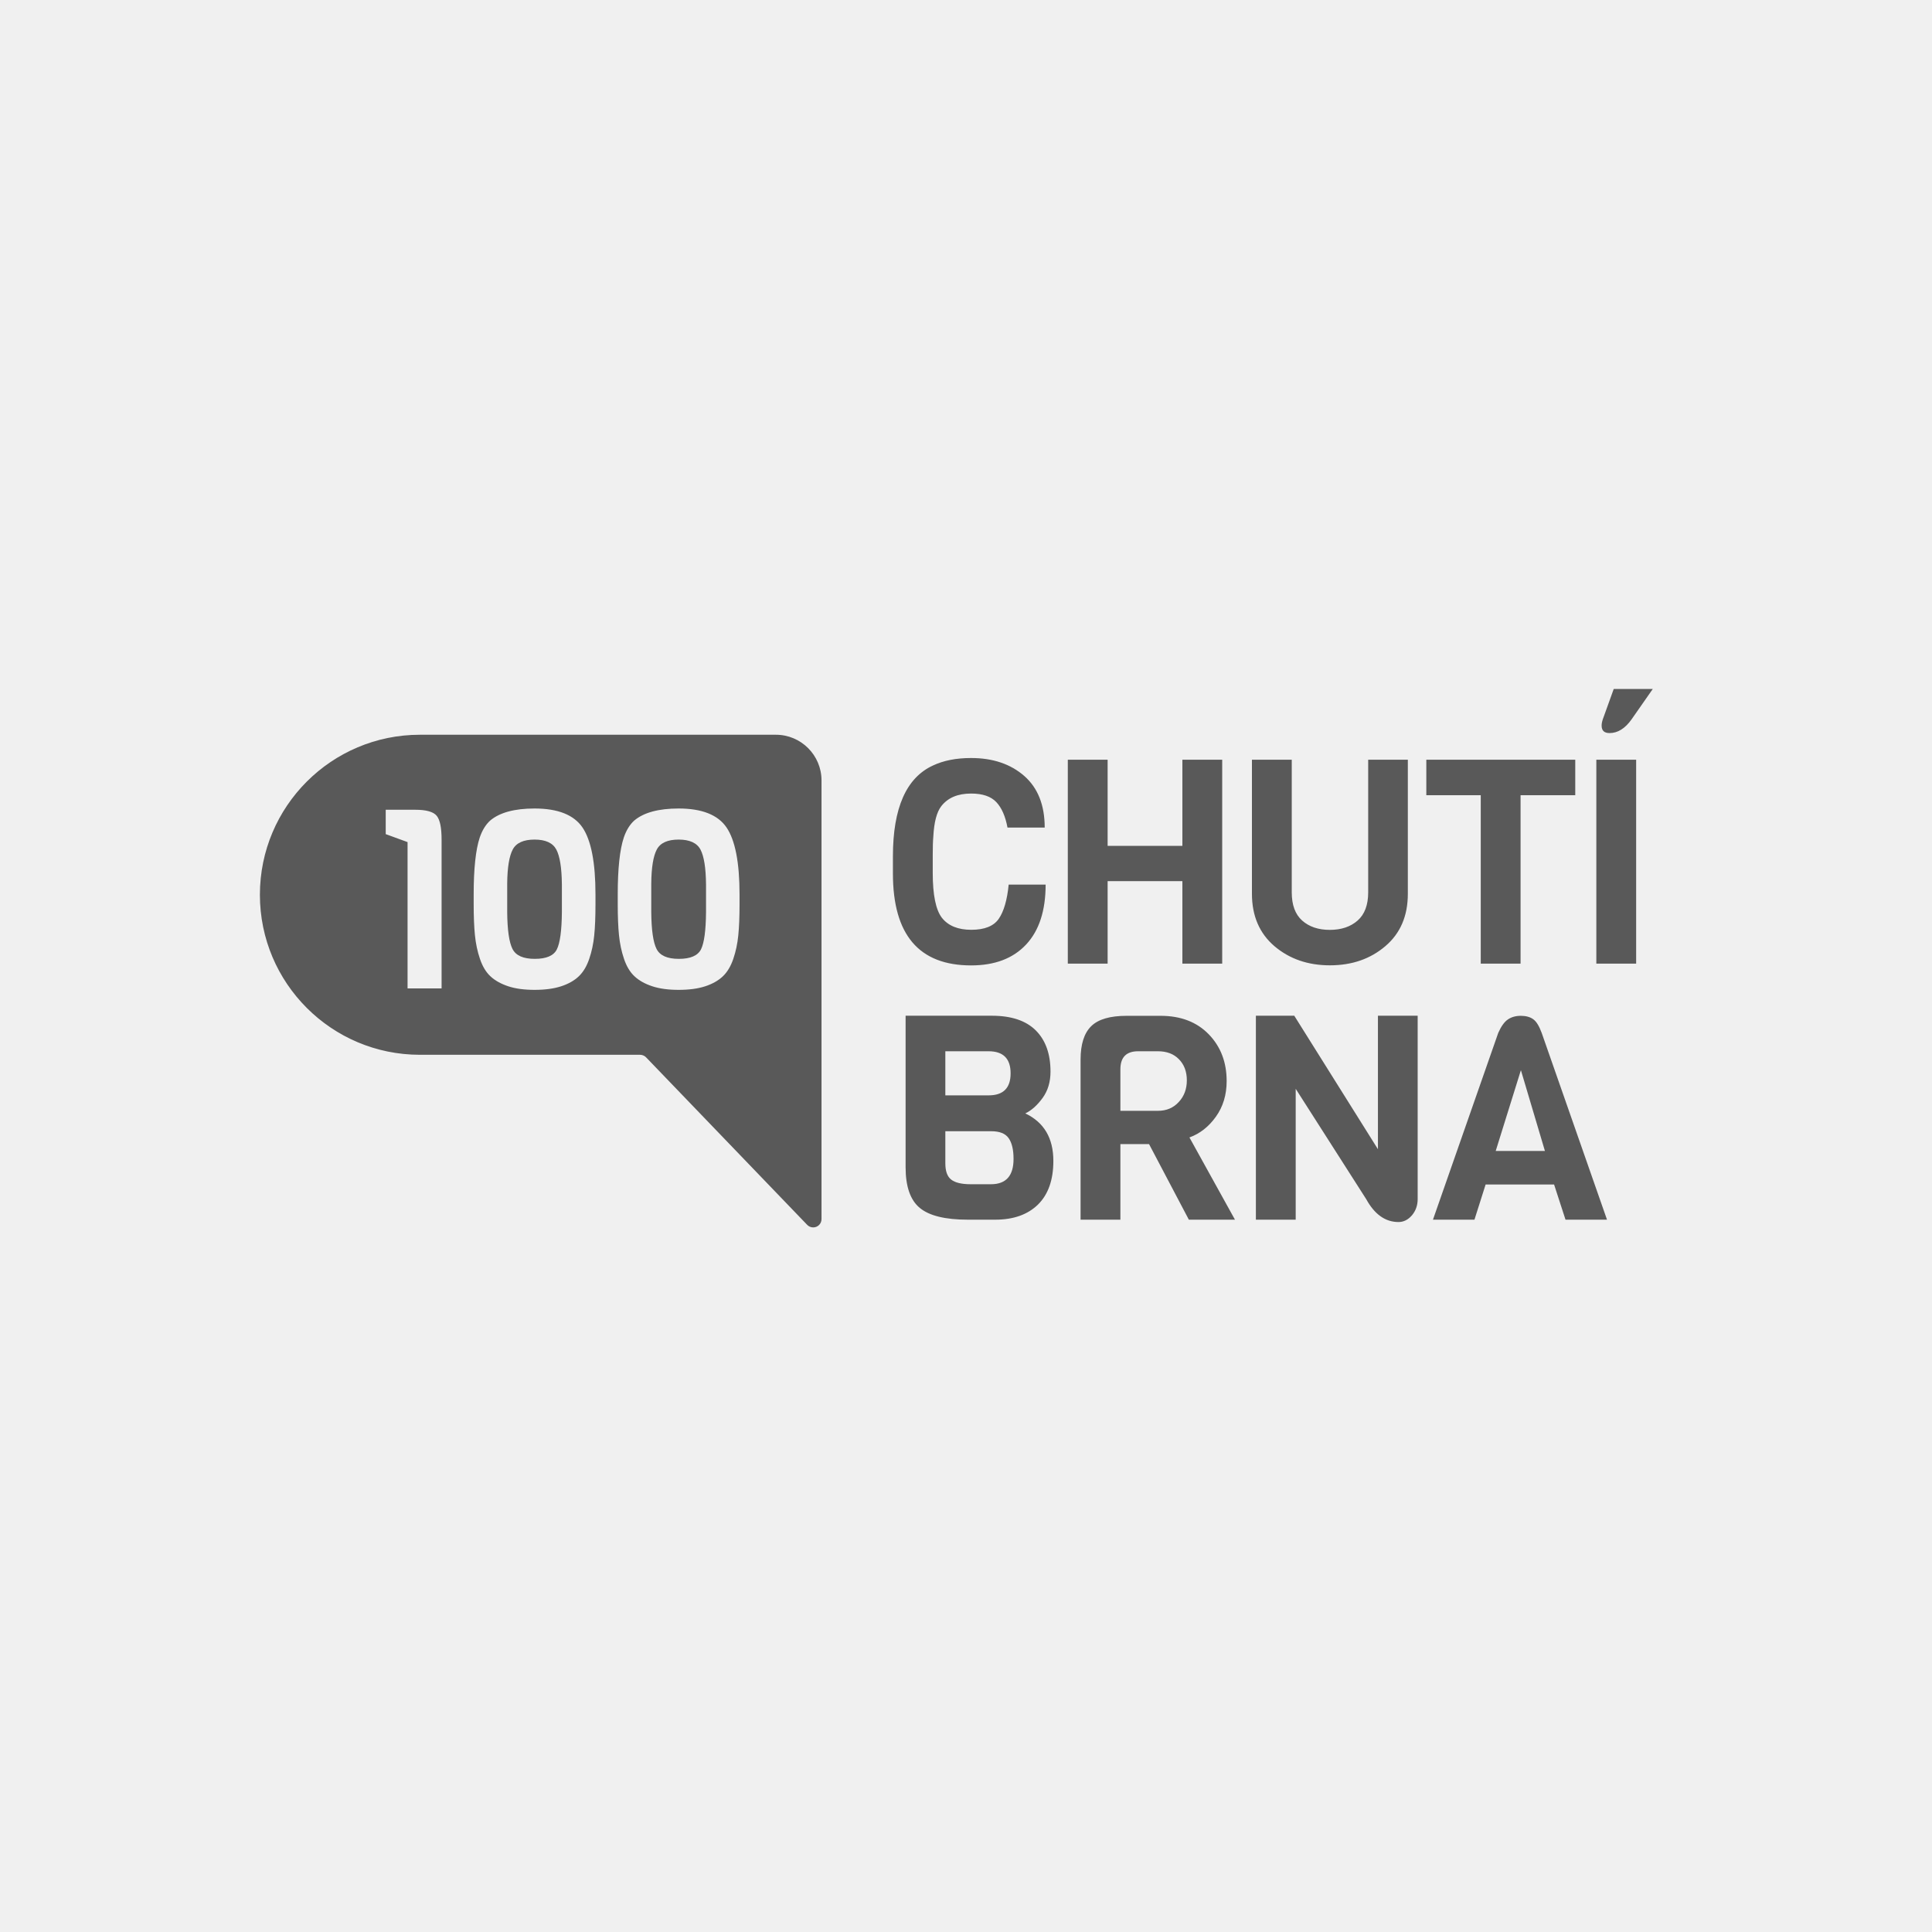
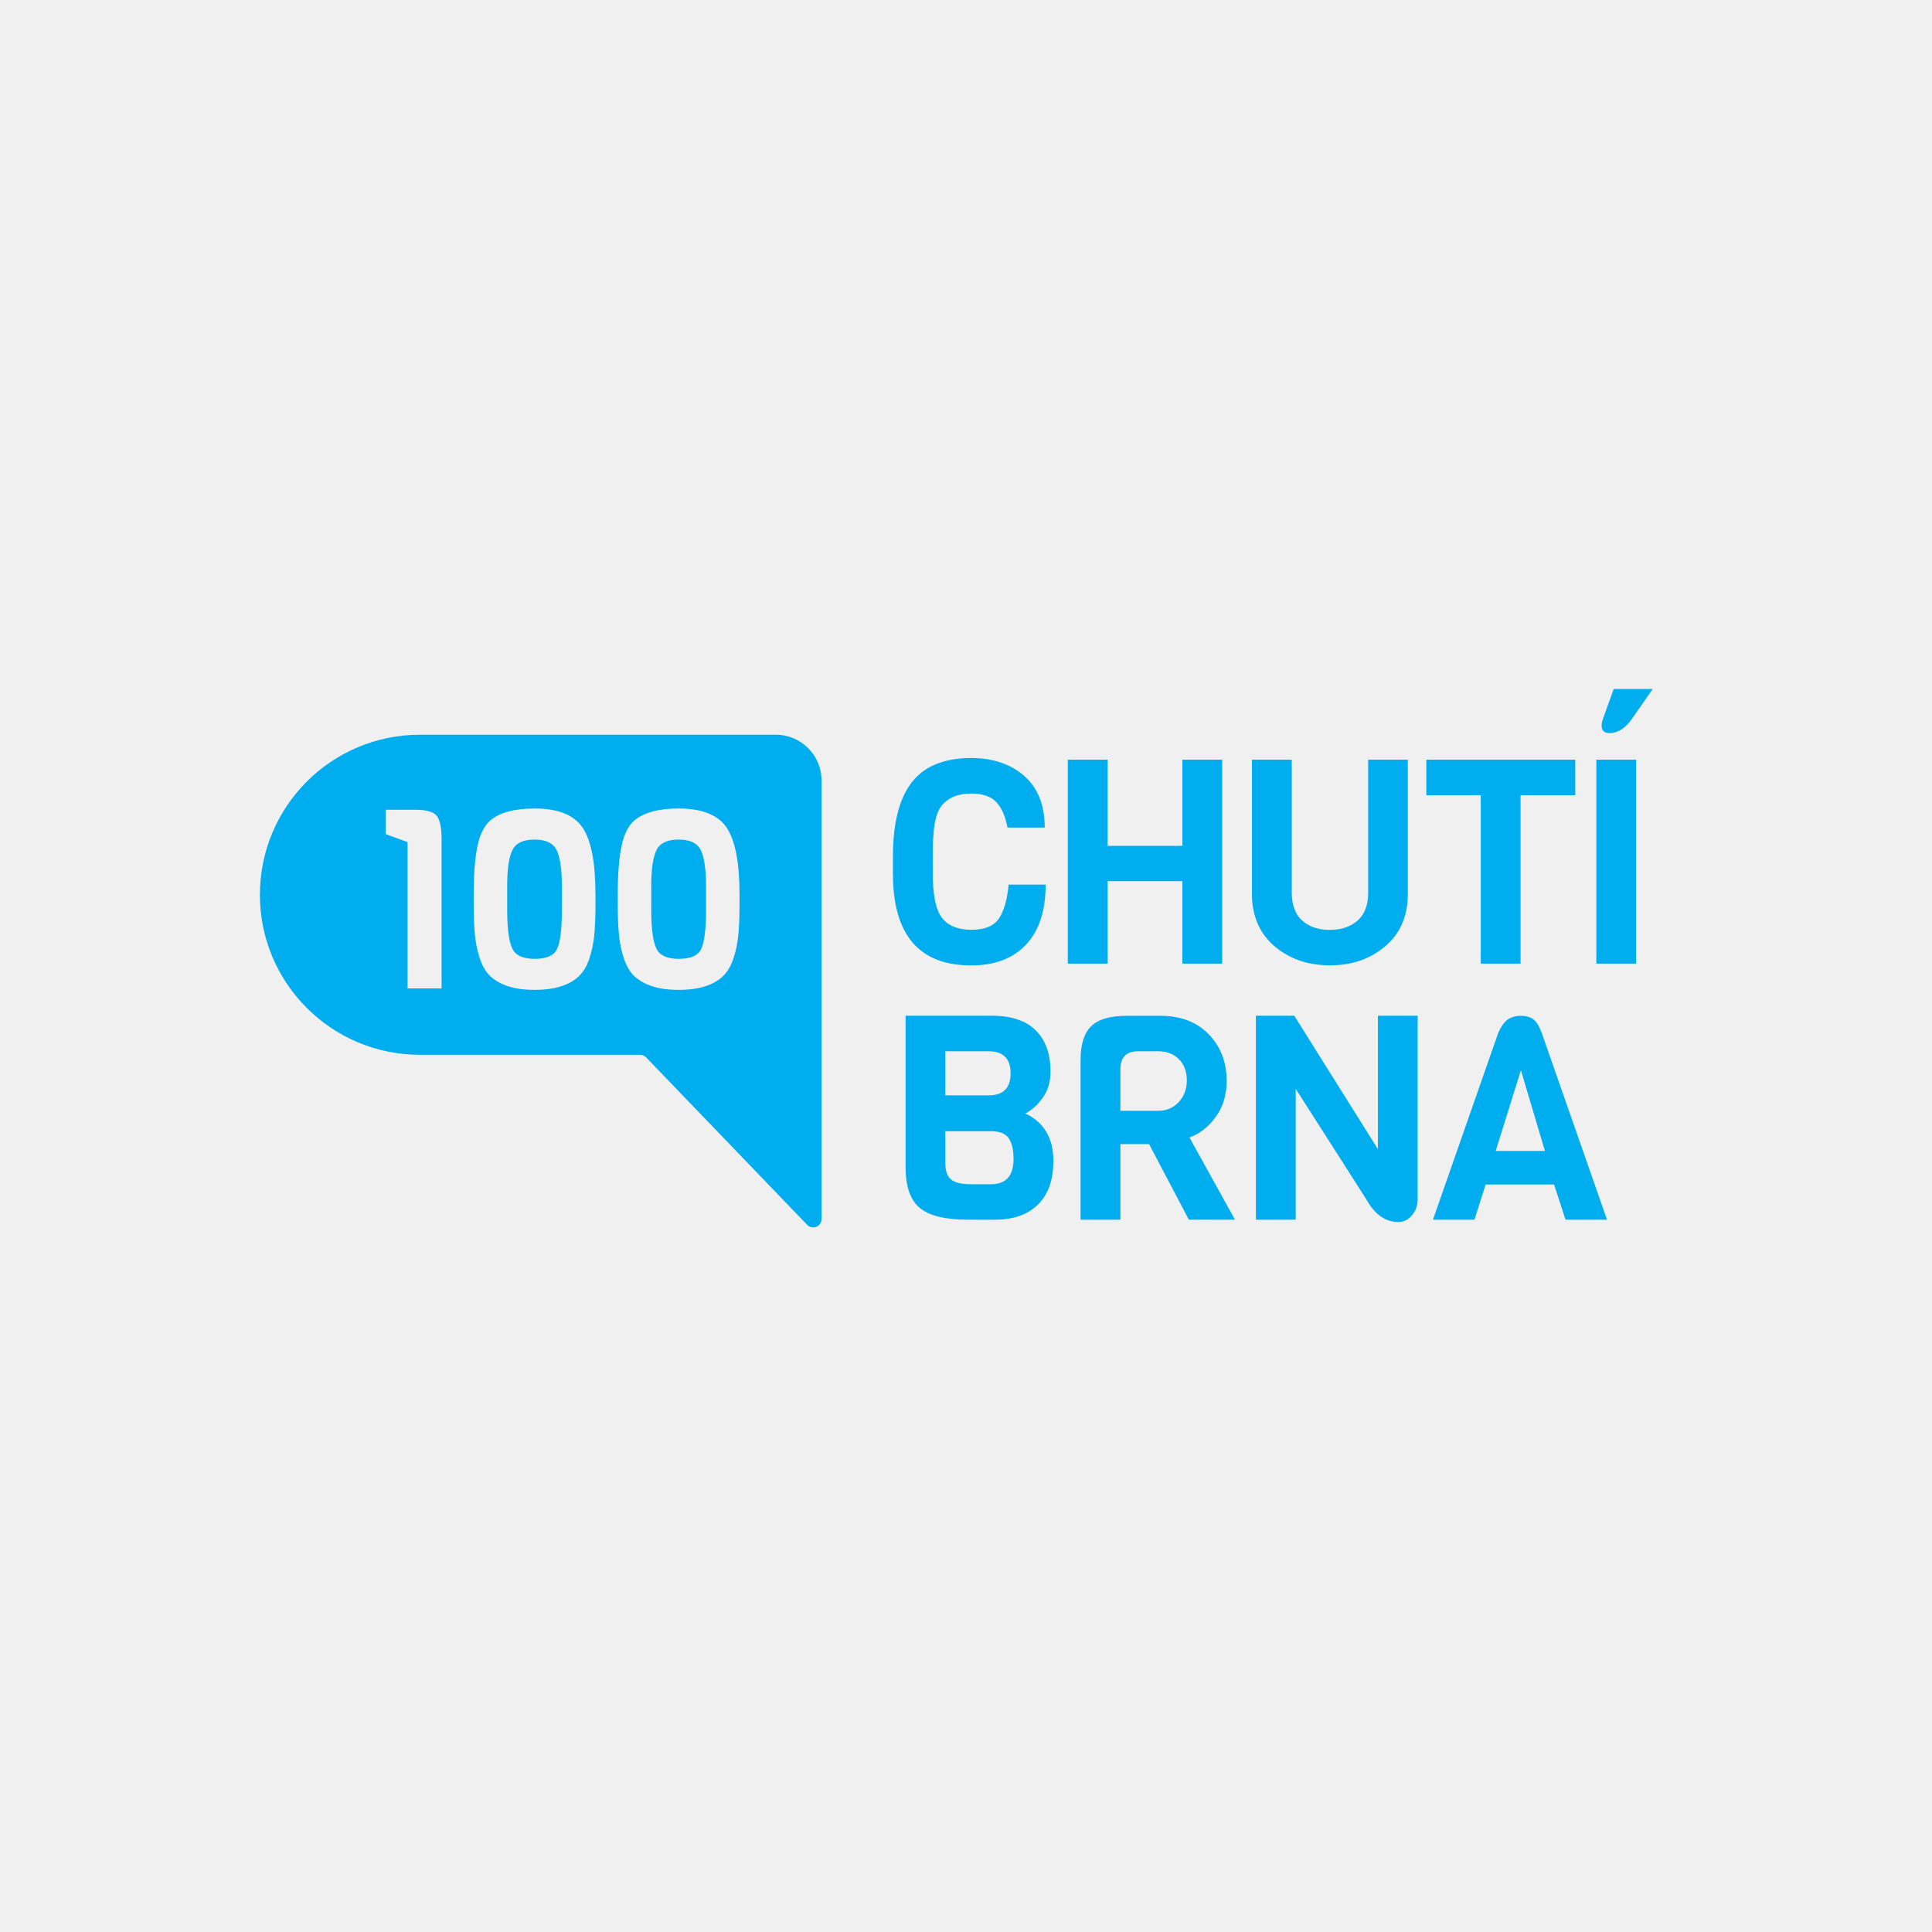
<svg xmlns="http://www.w3.org/2000/svg" width="230" height="230" viewBox="0 0 230 230" fill="none">
-   <path d="M80.791 99.95C79.481 99.95 78.611 100.34 78.191 101.13C77.771 101.92 77.551 103.26 77.531 105.17V108.6C77.551 110.73 77.761 112.18 78.161 112.97C78.561 113.76 79.441 114.15 80.821 114.15C82.191 114.15 83.071 113.77 83.451 113.02C83.831 112.26 84.031 110.79 84.051 108.6V105.29C84.031 103.32 83.811 101.94 83.391 101.14C82.971 100.35 82.101 99.95 80.791 99.95ZM63.641 99.95C62.331 99.95 61.461 100.34 61.041 101.13C60.621 101.92 60.401 103.26 60.381 105.17V108.6C60.401 110.73 60.611 112.18 61.011 112.97C61.411 113.76 62.291 114.15 63.671 114.15C65.041 114.15 65.921 113.77 66.291 113.02C66.671 112.26 66.871 110.79 66.891 108.6V105.29C66.871 103.32 66.651 101.94 66.231 101.14C65.811 100.35 64.951 99.95 63.641 99.95Z" fill="#595959" />
-   <path d="M88.04 107.67C88.04 109.14 87.99 110.38 87.89 111.37C87.79 112.36 87.59 113.3 87.29 114.17C86.99 115.05 86.57 115.74 86.04 116.24C85.5 116.75 84.8 117.14 83.94 117.42C83.08 117.7 82.03 117.84 80.79 117.84C79.55 117.84 78.51 117.7 77.64 117.41C76.77 117.12 76.07 116.73 75.54 116.23C75 115.73 74.59 115.04 74.29 114.16C73.99 113.28 73.79 112.34 73.69 111.34C73.59 110.35 73.54 109.1 73.54 107.61V106.48C73.54 103.42 73.78 101.16 74.26 99.71C74.56 98.83 74.98 98.16 75.51 97.68C76.64 96.73 78.4 96.25 80.79 96.25C83.57 96.25 85.48 97.01 86.5 98.52C87.52 100.03 88.04 102.68 88.04 106.46V107.67ZM70.89 107.67C70.89 109.14 70.84 110.38 70.74 111.37C70.64 112.36 70.44 113.3 70.14 114.17C69.84 115.05 69.42 115.74 68.89 116.24C68.35 116.75 67.65 117.14 66.79 117.42C65.92 117.7 64.88 117.84 63.64 117.84C62.41 117.84 61.36 117.7 60.49 117.41C59.63 117.12 58.92 116.73 58.39 116.23C57.85 115.73 57.44 115.04 57.14 114.16C56.84 113.28 56.64 112.34 56.54 111.34C56.44 110.35 56.39 109.1 56.39 107.61V106.48C56.39 103.42 56.63 101.16 57.11 99.71C57.41 98.83 57.83 98.16 58.36 97.68C59.49 96.73 61.25 96.25 63.64 96.25C66.42 96.25 68.33 97.01 69.35 98.52C70.37 100.03 70.89 102.68 70.89 106.46V107.67ZM52.58 117.67H48.52V100.25L45.92 99.3V96.4H49.44C50.75 96.4 51.6 96.64 51.99 97.12C52.38 97.6 52.57 98.54 52.57 99.95V117.67H52.58ZM92.37 87.47H49.99C39.47 87.47 30.94 96 30.94 106.52C30.94 117.04 39.47 125.57 49.99 125.57H76.2C76.49 125.57 76.77 125.7 76.96 125.92L96.05 145.77C96.24 145.99 96.51 146.12 96.81 146.12C97.36 146.12 97.8 145.68 97.8 145.13V92.89C97.79 89.9 95.36 87.47 92.37 87.47ZM120.08 105.31H124.48C124.48 108.4 123.71 110.78 122.16 112.44C120.61 114.1 118.43 114.93 115.61 114.93C109.4 114.93 106.3 111.28 106.3 103.99V101.94C106.3 96.19 107.89 92.59 111.07 91.13C112.32 90.54 113.83 90.24 115.6 90.24C118.19 90.24 120.3 90.95 121.93 92.37C123.55 93.79 124.37 95.84 124.37 98.52H119.94C119.69 97.18 119.25 96.17 118.61 95.49C117.97 94.81 116.97 94.47 115.61 94.47C114.02 94.47 112.84 94.97 112.06 95.97C111.51 96.68 111.2 97.88 111.11 99.58C111.06 100.13 111.04 100.86 111.04 101.8V103.91C111.04 106.52 111.4 108.31 112.13 109.26C112.88 110.21 114.04 110.69 115.63 110.69C117.21 110.69 118.3 110.25 118.9 109.38C119.5 108.51 119.9 107.15 120.08 105.31ZM145.5 114.72H140.76V104.9H131.86V114.72H127.12V90.44H131.86V100.7H140.76V90.44H145.5V114.72ZM167.6 90.44V106.4C167.6 109.04 166.71 111.12 164.92 112.64C163.14 114.16 160.94 114.92 158.32 114.92C155.71 114.92 153.51 114.16 151.72 112.64C149.94 111.12 149.04 109.04 149.04 106.4V90.44H153.78V106.23C153.78 107.73 154.19 108.85 155.02 109.59C155.85 110.33 156.95 110.7 158.31 110.7C159.67 110.7 160.78 110.33 161.62 109.59C162.46 108.85 162.88 107.73 162.88 106.23V90.44H167.6ZM187.53 94.67H181.02V114.72H176.28V94.67H169.8V90.44H187.53V94.67ZM196.76 82.02L194.24 85.63C193.47 86.72 192.59 87.27 191.62 87.27C190.98 87.27 190.67 86.98 190.67 86.38C190.67 86.15 190.72 85.9 190.81 85.63L192.11 82.02H196.76ZM194.78 114.72H190.04V90.44H194.78V114.72ZM120.66 137.97C120.66 136.88 120.47 136.06 120.08 135.5C119.69 134.94 119 134.67 118 134.67H112.54V138.49C112.54 139.42 112.77 140.07 113.24 140.43C113.7 140.79 114.47 140.98 115.54 140.98H118C119.77 140.97 120.66 139.97 120.66 137.97ZM117.69 130.4C119.44 130.4 120.31 129.53 120.31 127.78C120.31 126.03 119.44 125.15 117.69 125.15H112.54V130.4H117.69ZM125.4 138.21C125.4 140.46 124.79 142.19 123.58 143.39C122.36 144.59 120.66 145.2 118.48 145.2H115.21C112.53 145.2 110.62 144.73 109.5 143.8C108.37 142.87 107.81 141.25 107.81 138.96V120.92H118.07C120.39 120.92 122.13 121.5 123.3 122.66C124.47 123.82 125.06 125.46 125.06 127.57C125.06 128.8 124.75 129.84 124.12 130.71C123.49 131.57 122.81 132.19 122.06 132.55C124.28 133.6 125.4 135.48 125.4 138.21ZM140.32 131.2C140.97 130.51 141.29 129.64 141.29 128.61C141.29 127.58 140.98 126.74 140.35 126.1C139.73 125.46 138.89 125.15 137.84 125.15H135.49C134.08 125.15 133.38 125.87 133.38 127.3V132.24H137.85C138.85 132.24 139.68 131.9 140.32 131.2ZM147.02 145.2H141.53L136.79 136.2H133.38V145.2H128.64V126.14C128.64 124.32 129.06 123 129.9 122.17C130.74 121.34 132.15 120.93 134.13 120.93H138.15C140.56 120.93 142.47 121.66 143.9 123.13C145.32 124.6 146.03 126.45 146.03 128.7C146.03 130.34 145.6 131.75 144.75 132.94C143.9 134.13 142.85 134.96 141.6 135.41L147.02 145.2ZM168.77 120.93V142.75C168.77 143.5 168.54 144.14 168.09 144.68C167.63 145.21 167.1 145.48 166.49 145.48C164.92 145.48 163.64 144.57 162.64 142.75L154.25 129.62V145.2H149.51V120.92H154.08L164.04 136.81V120.92H168.77V120.93ZM183.92 137.02L181.06 127.4L178.06 137.02H183.92ZM191.31 145.2H186.37L185.01 141.01H176.86L175.53 145.2H170.59L178.36 122.97C178.7 122.2 179.08 121.66 179.5 121.37C179.92 121.08 180.44 120.93 181.05 120.93C181.66 120.93 182.16 121.07 182.53 121.34C182.91 121.61 183.24 122.16 183.54 122.98L191.31 145.2Z" fill="#595959" />
+   <g clip-path="url(#clip0_298_8703)">
+     <path d="M80.791 99.949C79.481 99.949 78.611 100.339 78.191 101.129C77.771 101.919 77.551 103.259 77.531 105.169V108.599C77.551 110.729 77.761 112.179 78.161 112.969C78.561 113.759 79.441 114.149 80.821 114.149C82.191 114.149 83.071 113.769 83.451 113.019C83.831 112.259 84.031 110.789 84.051 108.599V105.289C84.031 103.319 83.811 101.939 83.391 101.139C82.971 100.349 82.101 99.949 80.791 99.949ZM63.641 99.949C62.331 99.949 61.461 100.339 61.041 101.129C60.621 101.919 60.401 103.259 60.381 105.169V108.599C60.401 110.729 60.611 112.179 61.011 112.969C61.411 113.759 62.291 114.149 63.671 114.149C65.041 114.149 65.921 113.769 66.291 113.019C66.671 112.259 66.871 110.789 66.891 108.599V105.289C66.871 103.319 66.651 101.939 66.231 101.139C65.811 100.349 64.951 99.949 63.641 99.949Z" fill="#00ADEE" />
+     <path d="M88.04 107.67C88.04 109.14 87.99 110.38 87.89 111.37C87.79 112.36 87.59 113.3 87.29 114.17C86.99 115.05 86.57 115.74 86.04 116.24C85.5 116.75 84.8 117.14 83.94 117.42C83.08 117.7 82.03 117.84 80.79 117.84C79.55 117.84 78.51 117.7 77.64 117.41C76.77 117.12 76.07 116.73 75.54 116.23C75 115.73 74.59 115.04 74.29 114.16C73.99 113.28 73.79 112.34 73.69 111.34C73.59 110.35 73.54 109.1 73.54 107.61V106.48C73.54 103.42 73.78 101.16 74.26 99.71C74.56 98.829 74.98 98.159 75.51 97.68C76.64 96.73 78.4 96.249 80.79 96.249C83.57 96.249 85.48 97.01 86.5 98.519C87.52 100.03 88.04 102.68 88.04 106.46V107.67ZM70.89 107.67C70.89 109.14 70.84 110.38 70.74 111.37C70.64 112.36 70.44 113.3 70.14 114.17C69.84 115.05 69.42 115.74 68.89 116.24C68.35 116.75 67.65 117.14 66.79 117.42C65.92 117.7 64.88 117.84 63.64 117.84C62.41 117.84 61.36 117.7 60.49 117.41C59.63 117.12 58.92 116.73 58.39 116.23C57.85 115.73 57.44 115.04 57.14 114.16C56.84 113.28 56.64 112.34 56.54 111.34C56.44 110.35 56.39 109.1 56.39 107.61V106.48C56.39 103.42 56.63 101.16 57.11 99.71C57.41 98.829 57.83 98.159 58.36 97.68C59.49 96.73 61.25 96.249 63.64 96.249C66.42 96.249 68.33 97.01 69.35 98.519C70.37 100.03 70.89 102.68 70.89 106.46V107.67ZM52.58 117.67H48.52V100.25L45.92 99.299V96.4H49.44C50.75 96.4 51.6 96.639 51.99 97.12C52.38 97.6 52.57 98.54 52.57 99.95V117.67H52.58ZM92.37 87.469H49.99C39.47 87.469 30.94 95.999 30.94 106.52C30.94 117.04 39.47 125.57 49.99 125.57H76.2C76.49 125.57 76.77 125.7 76.96 125.92L96.05 145.77C96.24 145.99 96.51 146.12 96.81 146.12C97.36 146.12 97.8 145.68 97.8 145.13V92.889C97.79 89.9 95.36 87.469 92.37 87.469ZM120.08 105.31H124.48C124.48 108.4 123.71 110.78 122.16 112.44C120.61 114.1 118.43 114.93 115.61 114.93C109.4 114.93 106.3 111.28 106.3 103.99V101.94C106.3 96.189 107.89 92.59 111.07 91.129C112.32 90.54 113.83 90.24 115.6 90.24C118.19 90.24 120.3 90.95 121.93 92.37C123.55 93.79 124.37 95.84 124.37 98.519H119.94C119.69 97.18 119.25 96.169 118.61 95.49C117.97 94.809 116.97 94.469 115.61 94.469C114.02 94.469 112.84 94.969 112.06 95.969C111.51 96.68 111.2 97.879 111.11 99.579C111.06 100.13 111.04 100.86 111.04 101.8V103.91C111.04 106.52 111.4 108.31 112.13 109.26C112.88 110.21 114.04 110.69 115.63 110.69C117.21 110.69 118.3 110.25 118.9 109.38C119.5 108.51 119.9 107.15 120.08 105.31ZM145.5 114.72H140.76V104.9H131.86V114.72H127.12V90.439H131.86V100.7H140.76V90.439H145.5V114.72ZM167.6 90.439V106.4C167.6 109.04 166.71 111.12 164.92 112.64C163.14 114.16 160.94 114.92 158.32 114.92C155.71 114.92 153.51 114.16 151.72 112.64C149.94 111.12 149.04 109.04 149.04 106.4V90.439H153.78V106.23C153.78 107.73 154.19 108.85 155.02 109.59C155.85 110.33 156.95 110.7 158.31 110.7C159.67 110.7 160.78 110.33 161.62 109.59C162.46 108.85 162.88 107.73 162.88 106.23V90.439H167.6ZM187.53 94.669H181.02V114.72H176.28V94.669H169.8V90.439H187.53V94.669ZM196.76 82.019L194.24 85.629C193.47 86.719 192.59 87.269 191.62 87.269C190.98 87.269 190.67 86.98 190.67 86.379C190.67 86.15 190.72 85.9 190.81 85.629L192.11 82.019H196.76ZM194.78 114.72H190.04V90.439H194.78V114.72ZM120.66 137.97C120.66 136.88 120.47 136.06 120.08 135.5C119.69 134.94 119 134.67 118 134.67H112.54V138.49C112.54 139.42 112.77 140.07 113.24 140.43C113.7 140.79 114.47 140.98 115.54 140.98H118C119.77 140.97 120.66 139.97 120.66 137.97ZM117.69 130.4C119.44 130.4 120.31 129.53 120.31 127.78C120.31 126.03 119.44 125.15 117.69 125.15H112.54V130.4H117.69ZM125.4 138.21C125.4 140.46 124.79 142.19 123.58 143.39C122.36 144.59 120.66 145.2 118.48 145.2H115.21C112.53 145.2 110.62 144.73 109.5 143.8C108.37 142.87 107.81 141.25 107.81 138.96V120.92H118.07C120.39 120.92 122.13 121.5 123.3 122.66C124.47 123.82 125.06 125.46 125.06 127.57C125.06 128.8 124.75 129.84 124.12 130.71C123.49 131.57 122.81 132.19 122.06 132.55C124.28 133.6 125.4 135.48 125.4 138.21ZM140.32 131.2C140.97 130.51 141.29 129.64 141.29 128.61C141.29 127.58 140.98 126.74 140.35 126.1C139.73 125.46 138.89 125.15 137.84 125.15H135.49C134.08 125.15 133.38 125.87 133.38 127.3V132.24H137.85C138.85 132.24 139.68 131.9 140.32 131.2ZM147.02 145.2H141.53L136.79 136.2H133.38V145.2H128.64V126.14C128.64 124.32 129.06 123 129.9 122.17C130.74 121.34 132.15 120.93 134.13 120.93H138.15C140.56 120.93 142.47 121.66 143.9 123.13C145.32 124.6 146.03 126.45 146.03 128.7C146.03 130.34 145.6 131.75 144.75 132.94C143.9 134.13 142.85 134.96 141.6 135.41L147.02 145.2ZM168.77 120.93V142.75C168.77 143.5 168.54 144.14 168.09 144.68C167.63 145.21 167.1 145.48 166.49 145.48C164.92 145.48 163.64 144.57 162.64 142.75L154.25 129.62V145.2H149.51V120.92H154.08L164.04 136.81V120.92H168.77V120.93ZM183.92 137.02L181.06 127.4L178.06 137.02H183.92ZM191.31 145.2H186.37L185.01 141.01H176.86L175.53 145.2H170.59L178.36 122.97C178.7 122.2 179.08 121.66 179.5 121.37C179.92 121.08 180.44 120.93 181.05 120.93C181.66 120.93 182.16 121.07 182.53 121.34C182.91 121.61 183.24 122.16 183.54 122.98L191.31 145.2Z" fill="#00ADEE" />
+   </g>
+   <defs>
+     <clipPath id="clip0_298_8703">
+       <rect width="230" height="230" fill="white" />
+     </clipPath>
+   </defs>
</svg>
